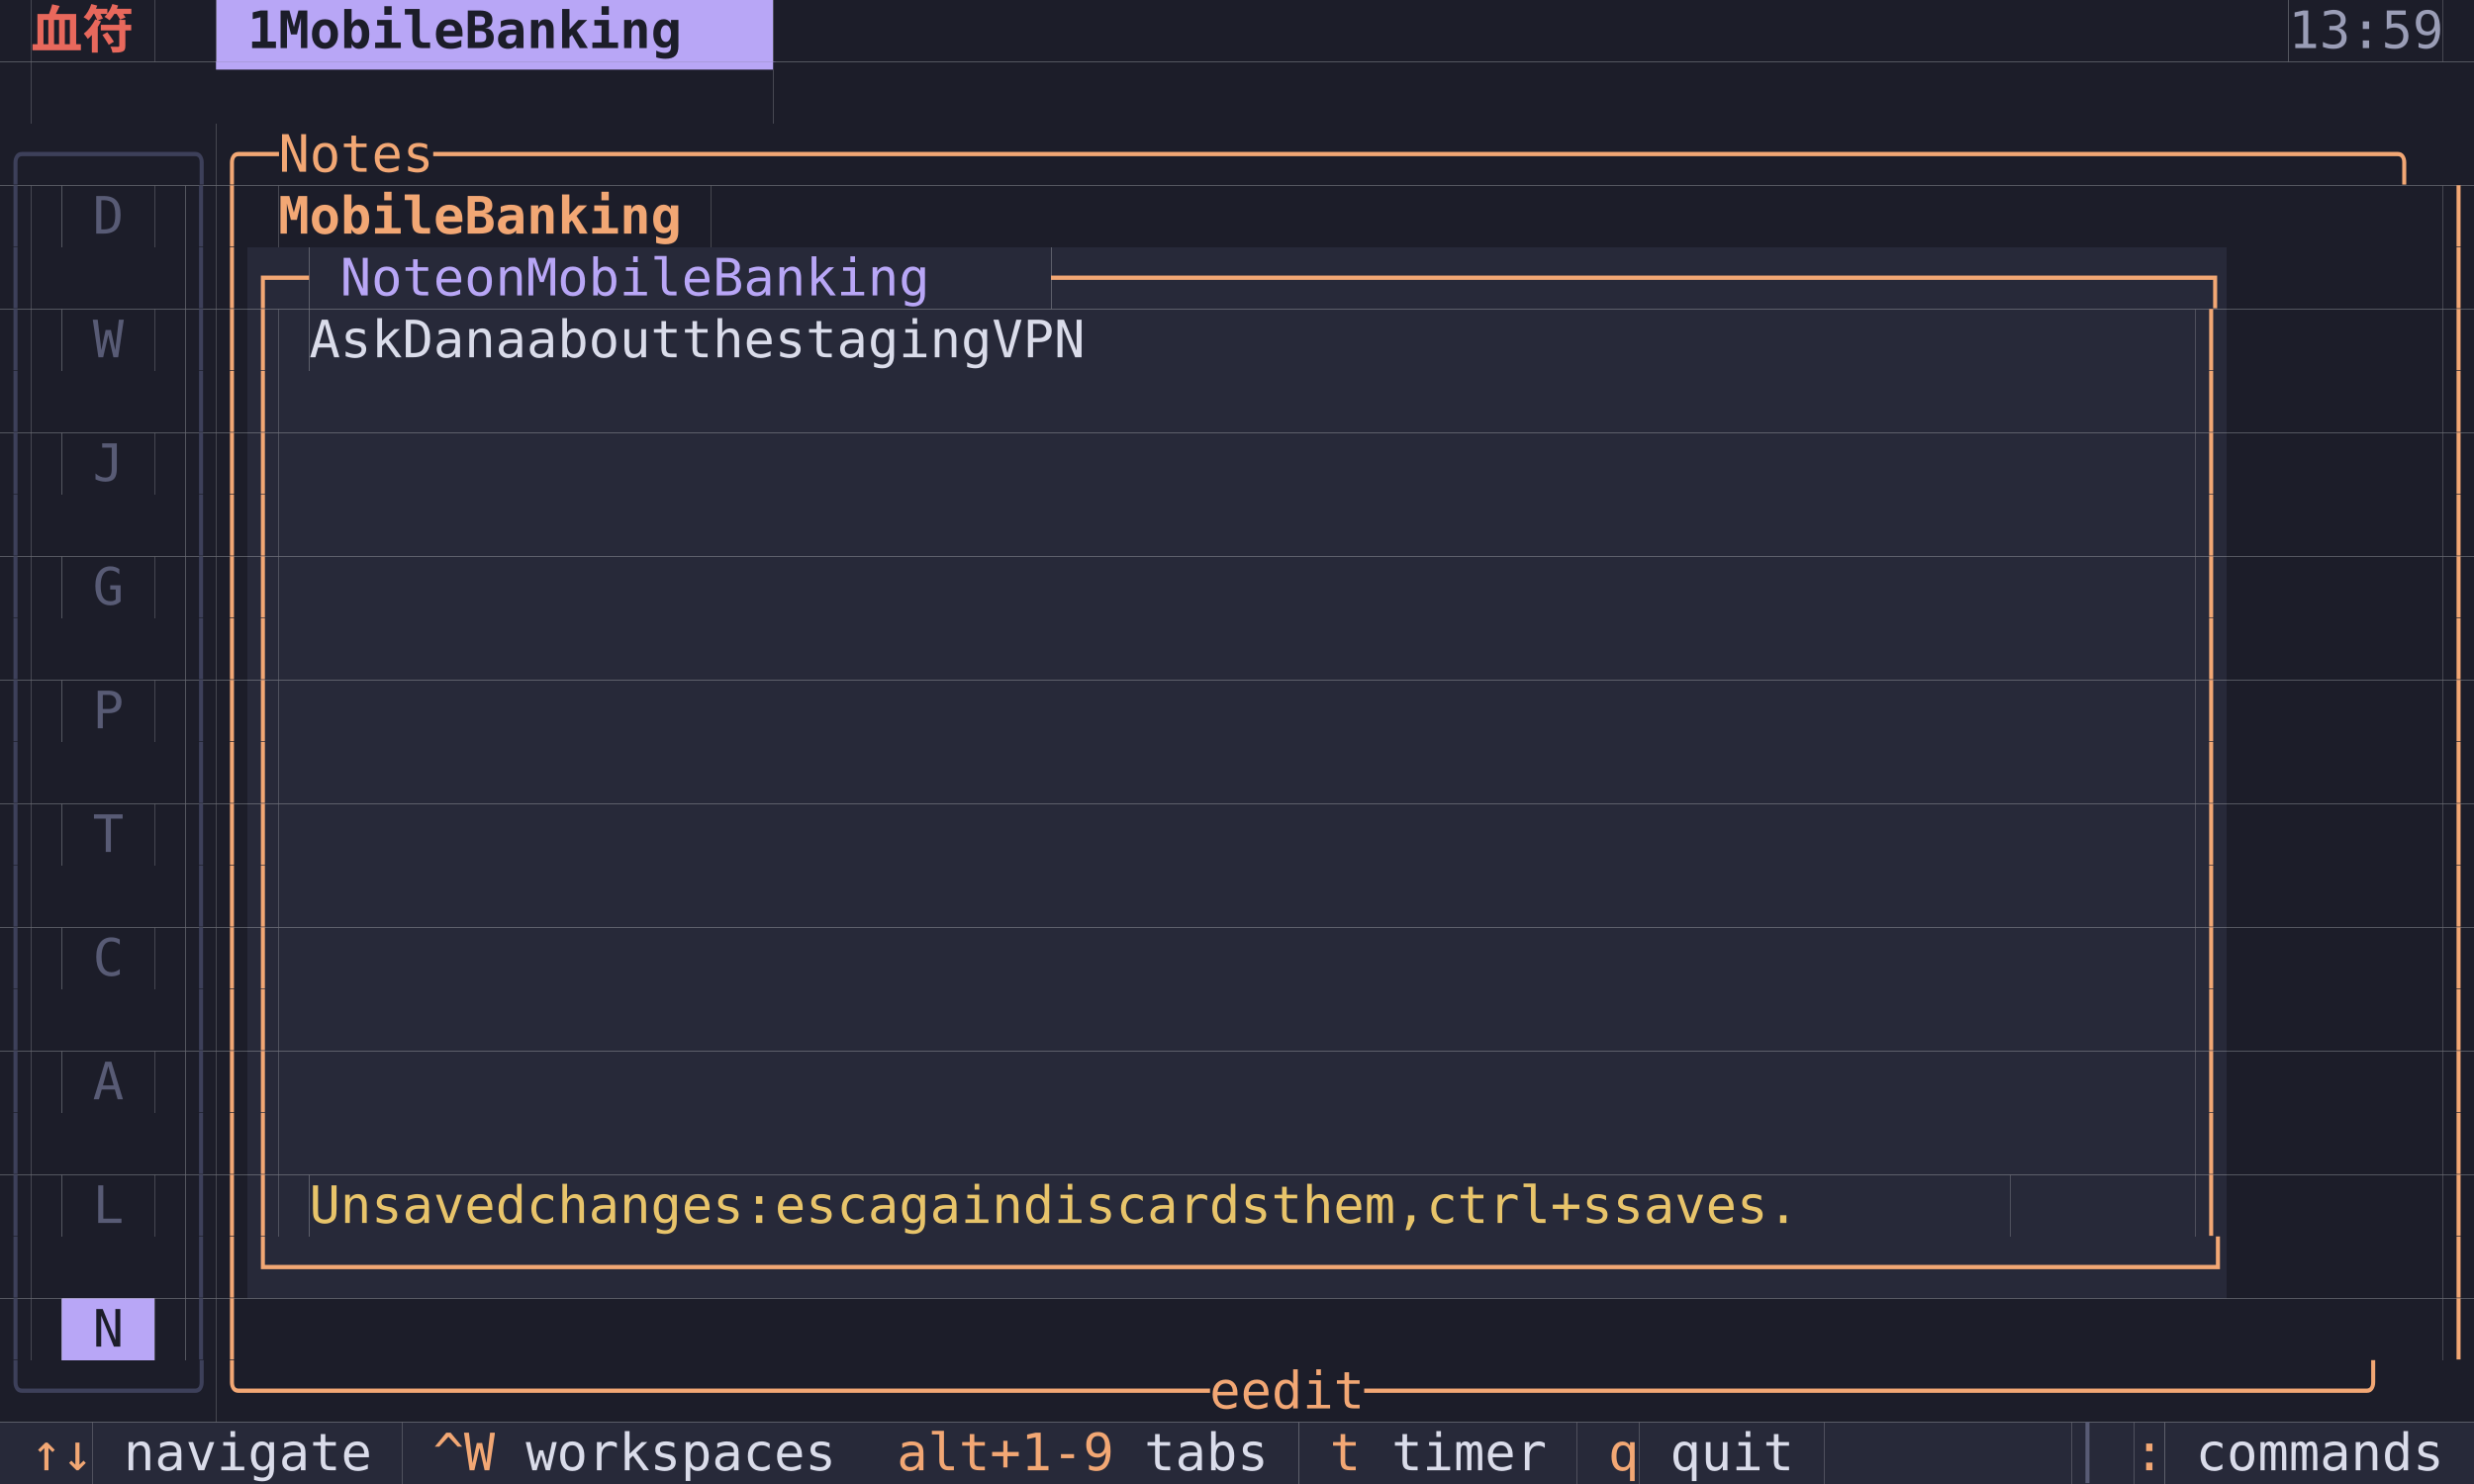
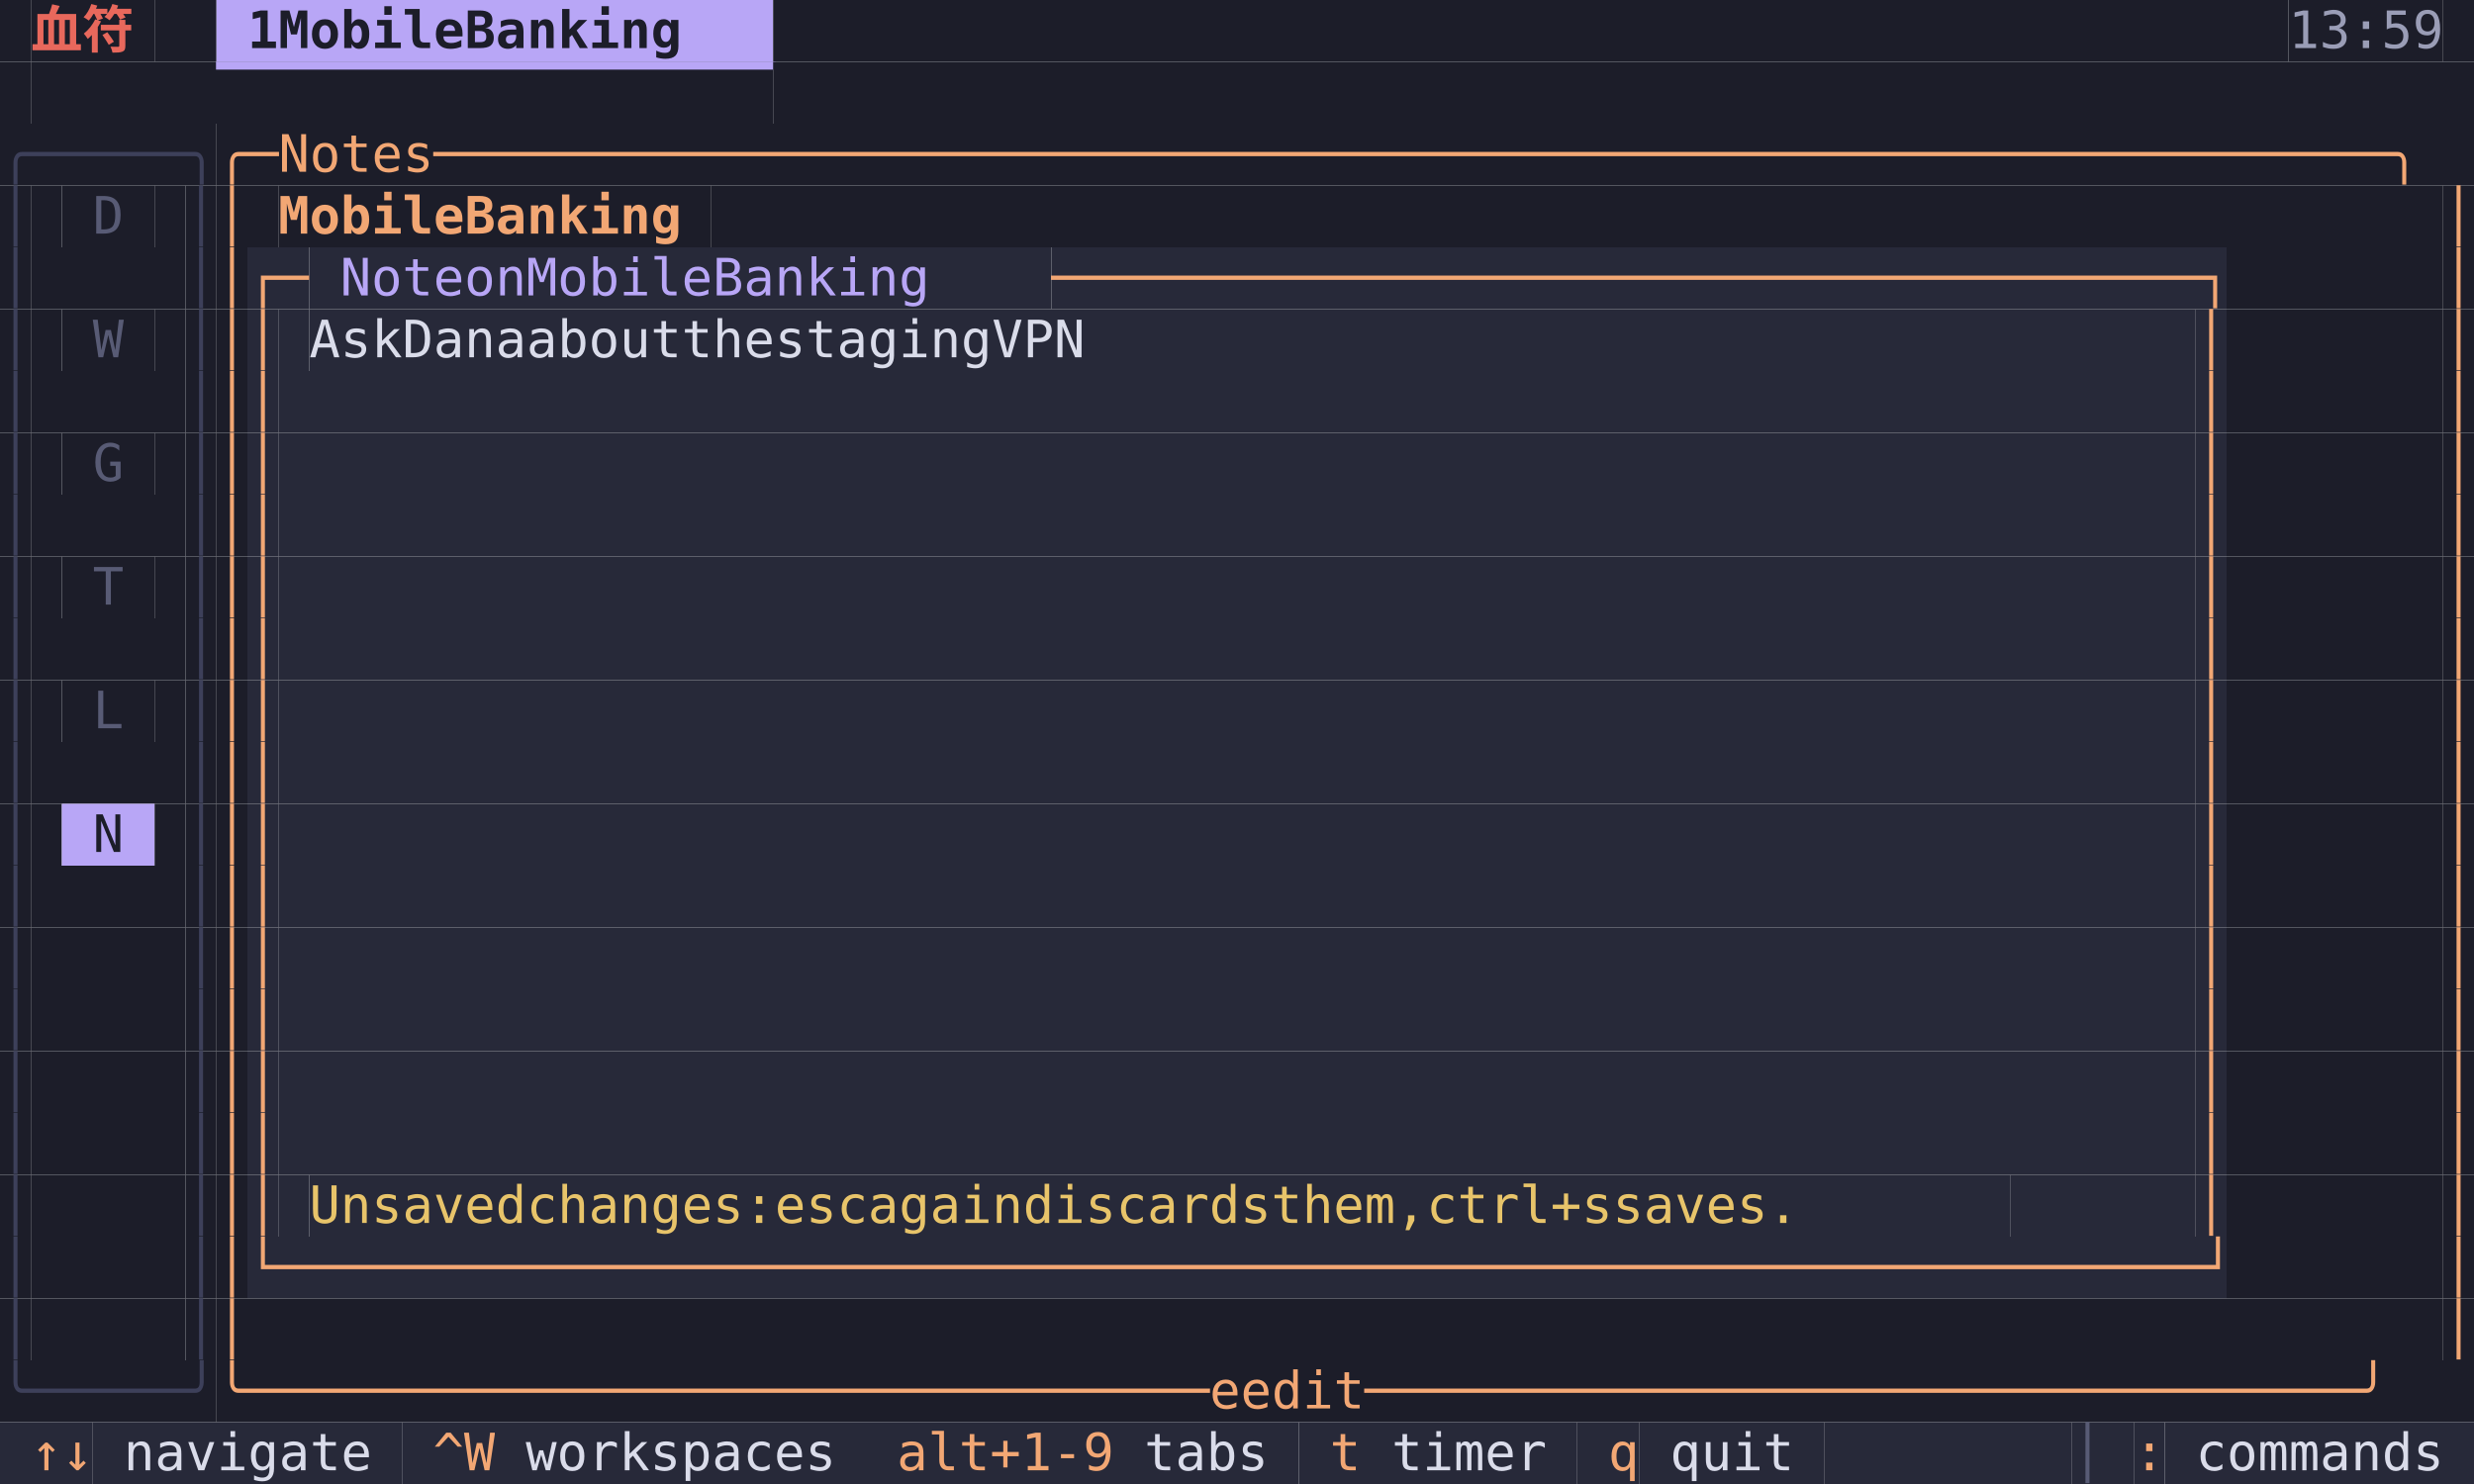
<svg xmlns="http://www.w3.org/2000/svg" width="720" height="432" viewBox="0 0 720 432" font-family="Menlo, 'DejaVu Sans Mono', 'Hiragino Sans GB', 'Noto Sans CJK SC', 'PingFang SC', monospace" font-size="15">
  <rect x="0" y="0" width="9" height="18" fill="#1c1d29" />
  <rect x="9" y="0" width="36" height="18" fill="#1c1d29" />
  <text x="9 27" y="14" fill="#e8685c" font-weight="bold">血符</text>
  <rect x="45" y="0" width="18" height="18" fill="#1c1d29" />
  <rect x="63" y="0" width="162" height="18" fill="#b8a6f6" />
  <text x="72 90 99 108 117 126 135 153 162 171 180 189 198 207" y="14" fill="#1c1d29" font-weight="bold">1MobileBanking</text>
  <rect x="225" y="0" width="441" height="18" fill="#1c1d29" />
  <rect x="666" y="0" width="45" height="18" fill="#1c1d29" />
  <text x="666 675 684 693 702" y="14" fill="#9a9db6">13:59</text>
  <rect x="711" y="0" width="9" height="18" fill="#1c1d29" />
  <rect x="0" y="18" width="9" height="18" fill="#1c1d29" />
  <rect x="9" y="18" width="216" height="18" fill="#1c1d29" />
  <text x="63 72 81 90 99 108 117 126 135 144 153 162 171 180 189 198 207 216" y="32" fill="#b8a6f6">▔▔▔▔▔▔▔▔▔▔▔▔▔▔▔▔▔▔</text>
  <rect x="225" y="18" width="495" height="18" fill="#1c1d29" />
  <rect x="0" y="36" width="63" height="18" fill="#1c1d29" />
  <text x="0 9 18 27 36 45 54" y="50" fill="#3d405a">╭─────╮</text>
  <rect x="63" y="36" width="657" height="18" fill="#1c1d29" />
  <text x="63 72 90 99 108 117 126 144 153 162 171 180 189 198 207 216 225 234 243 252 261 270 279 288 297 306 315 324 333 342 351 360 369 378 387 396 405 414 423 432 441 450 459 468 477 486 495 504 513 522 531 540 549 558 567 576 585 594 603 612 621 630 639 648 657 666 675 684 693 702 711" y="50" fill="#f2a774">╭─Notes───────────────────────────────────────────────────────────────╮</text>
  <rect x="0" y="54" width="9" height="18" fill="#1c1d29" />
  <text x="0" y="68" fill="#3d405a">│</text>
  <rect x="9" y="54" width="9" height="18" fill="#1c1d29" />
  <rect x="18" y="54" width="27" height="18" fill="#1c1d29" />
  <text x="27" y="68" fill="#585b75">D</text>
  <rect x="45" y="54" width="9" height="18" fill="#1c1d29" />
  <rect x="54" y="54" width="9" height="18" fill="#1c1d29" />
  <text x="54" y="68" fill="#3d405a">│</text>
  <rect x="63" y="54" width="9" height="18" fill="#1c1d29" />
  <text x="63" y="68" fill="#f2a774">│</text>
  <rect x="72" y="54" width="9" height="18" fill="#1c1d29" />
  <rect x="81" y="54" width="126" height="18" fill="#1c1d29" />
  <text x="81 90 99 108 117 126 144 153 162 171 180 189 198" y="68" fill="#f2a774" font-weight="bold">MobileBanking</text>
  <rect x="207" y="54" width="504" height="18" fill="#1c1d29" />
  <rect x="711" y="54" width="9" height="18" fill="#1c1d29" />
  <text x="711" y="68" fill="#f2a774">│</text>
  <rect x="0" y="72" width="9" height="18" fill="#1c1d29" />
  <text x="0" y="86" fill="#3d405a">│</text>
  <rect x="9" y="72" width="45" height="18" fill="#1c1d29" />
  <rect x="54" y="72" width="9" height="18" fill="#1c1d29" />
  <text x="54" y="86" fill="#3d405a">│</text>
  <rect x="63" y="72" width="9" height="18" fill="#1c1d29" />
  <text x="63" y="86" fill="#f2a774">│</text>
  <rect x="72" y="72" width="18" height="18" fill="#272939" />
  <text x="72 81" y="86" fill="#f2a774">┌─</text>
  <rect x="90" y="72" width="216" height="18" fill="#272939" />
  <text x="99 108 117 126 144 153 171 180 189 198 207 216 234 243 252 261 270 279 288" y="86" fill="#b8a6f6">NoteonMobileBanking</text>
  <rect x="306" y="72" width="342" height="18" fill="#272939" />
  <text x="306 315 324 333 342 351 360 369 378 387 396 405 414 423 432 441 450 459 468 477 486 495 504 513 522 531 540 549 558 567 576 585 594 603 612 621 630 639" y="86" fill="#f2a774">─────────────────────────────────────┐</text>
  <rect x="648" y="72" width="63" height="18" fill="#1c1d29" />
  <rect x="711" y="72" width="9" height="18" fill="#1c1d29" />
  <text x="711" y="86" fill="#f2a774">│</text>
  <rect x="0" y="90" width="9" height="18" fill="#1c1d29" />
  <text x="0" y="104" fill="#3d405a">│</text>
  <rect x="9" y="90" width="9" height="18" fill="#1c1d29" />
  <rect x="18" y="90" width="27" height="18" fill="#1c1d29" />
  <text x="27" y="104" fill="#585b75">W</text>
  <rect x="45" y="90" width="9" height="18" fill="#1c1d29" />
  <rect x="54" y="90" width="9" height="18" fill="#1c1d29" />
  <text x="54" y="104" fill="#3d405a">│</text>
  <rect x="63" y="90" width="9" height="18" fill="#1c1d29" />
  <text x="63" y="104" fill="#f2a774">│</text>
  <rect x="72" y="90" width="9" height="18" fill="#272939" />
  <text x="72" y="104" fill="#f2a774">│</text>
  <rect x="81" y="90" width="9" height="18" fill="#272939" />
  <rect x="90" y="90" width="270" height="18" fill="#272939" />
  <text x="90 99 108 126 135 144 153 171 180 189 198 207 225 234 243 261 270 279 288 297 306 315 333 342 351" y="104" fill="#dadcea">AskDanaaboutthestagingVPN</text>
  <rect x="360" y="90" width="279" height="18" fill="#272939" />
  <rect x="639" y="90" width="9" height="18" fill="#272939" />
  <text x="639" y="104" fill="#f2a774">│</text>
  <rect x="648" y="90" width="63" height="18" fill="#1c1d29" />
  <rect x="711" y="90" width="9" height="18" fill="#1c1d29" />
  <text x="711" y="104" fill="#f2a774">│</text>
  <rect x="0" y="108" width="9" height="18" fill="#1c1d29" />
  <text x="0" y="122" fill="#3d405a">│</text>
  <rect x="9" y="108" width="45" height="18" fill="#1c1d29" />
  <rect x="54" y="108" width="9" height="18" fill="#1c1d29" />
  <text x="54" y="122" fill="#3d405a">│</text>
  <rect x="63" y="108" width="9" height="18" fill="#1c1d29" />
  <text x="63" y="122" fill="#f2a774">│</text>
  <rect x="72" y="108" width="9" height="18" fill="#272939" />
  <text x="72" y="122" fill="#f2a774">│</text>
  <rect x="81" y="108" width="558" height="18" fill="#272939" />
  <rect x="639" y="108" width="9" height="18" fill="#272939" />
  <text x="639" y="122" fill="#f2a774">│</text>
  <rect x="648" y="108" width="63" height="18" fill="#1c1d29" />
  <rect x="711" y="108" width="9" height="18" fill="#1c1d29" />
  <text x="711" y="122" fill="#f2a774">│</text>
  <rect x="0" y="126" width="9" height="18" fill="#1c1d29" />
  <text x="0" y="140" fill="#3d405a">│</text>
  <rect x="9" y="126" width="9" height="18" fill="#1c1d29" />
  <rect x="18" y="126" width="27" height="18" fill="#1c1d29" />
-   <text x="27" y="140" fill="#585b75">J</text>
+   <text x="27" y="140" fill="#585b75">G</text>
  <rect x="45" y="126" width="9" height="18" fill="#1c1d29" />
  <rect x="54" y="126" width="9" height="18" fill="#1c1d29" />
  <text x="54" y="140" fill="#3d405a">│</text>
  <rect x="63" y="126" width="9" height="18" fill="#1c1d29" />
  <text x="63" y="140" fill="#f2a774">│</text>
  <rect x="72" y="126" width="9" height="18" fill="#272939" />
  <text x="72" y="140" fill="#f2a774">│</text>
  <rect x="81" y="126" width="558" height="18" fill="#272939" />
  <rect x="639" y="126" width="9" height="18" fill="#272939" />
  <text x="639" y="140" fill="#f2a774">│</text>
  <rect x="648" y="126" width="63" height="18" fill="#1c1d29" />
  <rect x="711" y="126" width="9" height="18" fill="#1c1d29" />
  <text x="711" y="140" fill="#f2a774">│</text>
  <rect x="0" y="144" width="9" height="18" fill="#1c1d29" />
  <text x="0" y="158" fill="#3d405a">│</text>
  <rect x="9" y="144" width="45" height="18" fill="#1c1d29" />
  <rect x="54" y="144" width="9" height="18" fill="#1c1d29" />
  <text x="54" y="158" fill="#3d405a">│</text>
  <rect x="63" y="144" width="9" height="18" fill="#1c1d29" />
  <text x="63" y="158" fill="#f2a774">│</text>
  <rect x="72" y="144" width="9" height="18" fill="#272939" />
  <text x="72" y="158" fill="#f2a774">│</text>
  <rect x="81" y="144" width="558" height="18" fill="#272939" />
  <rect x="639" y="144" width="9" height="18" fill="#272939" />
  <text x="639" y="158" fill="#f2a774">│</text>
  <rect x="648" y="144" width="63" height="18" fill="#1c1d29" />
  <rect x="711" y="144" width="9" height="18" fill="#1c1d29" />
  <text x="711" y="158" fill="#f2a774">│</text>
  <rect x="0" y="162" width="9" height="18" fill="#1c1d29" />
  <text x="0" y="176" fill="#3d405a">│</text>
  <rect x="9" y="162" width="9" height="18" fill="#1c1d29" />
  <rect x="18" y="162" width="27" height="18" fill="#1c1d29" />
-   <text x="27" y="176" fill="#585b75">G</text>
+   <text x="27" y="176" fill="#585b75">T</text>
  <rect x="45" y="162" width="9" height="18" fill="#1c1d29" />
  <rect x="54" y="162" width="9" height="18" fill="#1c1d29" />
  <text x="54" y="176" fill="#3d405a">│</text>
  <rect x="63" y="162" width="9" height="18" fill="#1c1d29" />
  <text x="63" y="176" fill="#f2a774">│</text>
  <rect x="72" y="162" width="9" height="18" fill="#272939" />
  <text x="72" y="176" fill="#f2a774">│</text>
  <rect x="81" y="162" width="558" height="18" fill="#272939" />
  <rect x="639" y="162" width="9" height="18" fill="#272939" />
  <text x="639" y="176" fill="#f2a774">│</text>
  <rect x="648" y="162" width="63" height="18" fill="#1c1d29" />
  <rect x="711" y="162" width="9" height="18" fill="#1c1d29" />
  <text x="711" y="176" fill="#f2a774">│</text>
  <rect x="0" y="180" width="9" height="18" fill="#1c1d29" />
  <text x="0" y="194" fill="#3d405a">│</text>
  <rect x="9" y="180" width="45" height="18" fill="#1c1d29" />
  <rect x="54" y="180" width="9" height="18" fill="#1c1d29" />
  <text x="54" y="194" fill="#3d405a">│</text>
  <rect x="63" y="180" width="9" height="18" fill="#1c1d29" />
  <text x="63" y="194" fill="#f2a774">│</text>
  <rect x="72" y="180" width="9" height="18" fill="#272939" />
  <text x="72" y="194" fill="#f2a774">│</text>
  <rect x="81" y="180" width="558" height="18" fill="#272939" />
  <rect x="639" y="180" width="9" height="18" fill="#272939" />
  <text x="639" y="194" fill="#f2a774">│</text>
  <rect x="648" y="180" width="63" height="18" fill="#1c1d29" />
  <rect x="711" y="180" width="9" height="18" fill="#1c1d29" />
  <text x="711" y="194" fill="#f2a774">│</text>
  <rect x="0" y="198" width="9" height="18" fill="#1c1d29" />
  <text x="0" y="212" fill="#3d405a">│</text>
  <rect x="9" y="198" width="9" height="18" fill="#1c1d29" />
  <rect x="18" y="198" width="27" height="18" fill="#1c1d29" />
-   <text x="27" y="212" fill="#585b75">P</text>
+   <text x="27" y="212" fill="#585b75">L</text>
  <rect x="45" y="198" width="9" height="18" fill="#1c1d29" />
  <rect x="54" y="198" width="9" height="18" fill="#1c1d29" />
  <text x="54" y="212" fill="#3d405a">│</text>
  <rect x="63" y="198" width="9" height="18" fill="#1c1d29" />
  <text x="63" y="212" fill="#f2a774">│</text>
  <rect x="72" y="198" width="9" height="18" fill="#272939" />
  <text x="72" y="212" fill="#f2a774">│</text>
  <rect x="81" y="198" width="558" height="18" fill="#272939" />
  <rect x="639" y="198" width="9" height="18" fill="#272939" />
  <text x="639" y="212" fill="#f2a774">│</text>
  <rect x="648" y="198" width="63" height="18" fill="#1c1d29" />
  <rect x="711" y="198" width="9" height="18" fill="#1c1d29" />
  <text x="711" y="212" fill="#f2a774">│</text>
  <rect x="0" y="216" width="9" height="18" fill="#1c1d29" />
  <text x="0" y="230" fill="#3d405a">│</text>
  <rect x="9" y="216" width="45" height="18" fill="#1c1d29" />
  <rect x="54" y="216" width="9" height="18" fill="#1c1d29" />
  <text x="54" y="230" fill="#3d405a">│</text>
  <rect x="63" y="216" width="9" height="18" fill="#1c1d29" />
  <text x="63" y="230" fill="#f2a774">│</text>
  <rect x="72" y="216" width="9" height="18" fill="#272939" />
  <text x="72" y="230" fill="#f2a774">│</text>
  <rect x="81" y="216" width="558" height="18" fill="#272939" />
  <rect x="639" y="216" width="9" height="18" fill="#272939" />
  <text x="639" y="230" fill="#f2a774">│</text>
  <rect x="648" y="216" width="63" height="18" fill="#1c1d29" />
  <rect x="711" y="216" width="9" height="18" fill="#1c1d29" />
  <text x="711" y="230" fill="#f2a774">│</text>
  <rect x="0" y="234" width="9" height="18" fill="#1c1d29" />
  <text x="0" y="248" fill="#3d405a">│</text>
  <rect x="9" y="234" width="9" height="18" fill="#1c1d29" />
-   <rect x="18" y="234" width="27" height="18" fill="#1c1d29" />
-   <text x="27" y="248" fill="#585b75">T</text>
+   <rect x="18" y="234" width="27" height="18" fill="#b8a6f6" />
+   <text x="27" y="248" fill="#1c1d29">N</text>
  <rect x="45" y="234" width="9" height="18" fill="#1c1d29" />
  <rect x="54" y="234" width="9" height="18" fill="#1c1d29" />
  <text x="54" y="248" fill="#3d405a">│</text>
  <rect x="63" y="234" width="9" height="18" fill="#1c1d29" />
  <text x="63" y="248" fill="#f2a774">│</text>
  <rect x="72" y="234" width="9" height="18" fill="#272939" />
  <text x="72" y="248" fill="#f2a774">│</text>
  <rect x="81" y="234" width="558" height="18" fill="#272939" />
  <rect x="639" y="234" width="9" height="18" fill="#272939" />
  <text x="639" y="248" fill="#f2a774">│</text>
  <rect x="648" y="234" width="63" height="18" fill="#1c1d29" />
  <rect x="711" y="234" width="9" height="18" fill="#1c1d29" />
  <text x="711" y="248" fill="#f2a774">│</text>
  <rect x="0" y="252" width="9" height="18" fill="#1c1d29" />
  <text x="0" y="266" fill="#3d405a">│</text>
  <rect x="9" y="252" width="45" height="18" fill="#1c1d29" />
  <rect x="54" y="252" width="9" height="18" fill="#1c1d29" />
  <text x="54" y="266" fill="#3d405a">│</text>
  <rect x="63" y="252" width="9" height="18" fill="#1c1d29" />
  <text x="63" y="266" fill="#f2a774">│</text>
  <rect x="72" y="252" width="9" height="18" fill="#272939" />
  <text x="72" y="266" fill="#f2a774">│</text>
  <rect x="81" y="252" width="558" height="18" fill="#272939" />
  <rect x="639" y="252" width="9" height="18" fill="#272939" />
  <text x="639" y="266" fill="#f2a774">│</text>
  <rect x="648" y="252" width="63" height="18" fill="#1c1d29" />
  <rect x="711" y="252" width="9" height="18" fill="#1c1d29" />
  <text x="711" y="266" fill="#f2a774">│</text>
  <rect x="0" y="270" width="9" height="18" fill="#1c1d29" />
  <text x="0" y="284" fill="#3d405a">│</text>
-   <rect x="9" y="270" width="9" height="18" fill="#1c1d29" />
-   <rect x="18" y="270" width="27" height="18" fill="#1c1d29" />
-   <text x="27" y="284" fill="#585b75">C</text>
-   <rect x="45" y="270" width="9" height="18" fill="#1c1d29" />
+   <rect x="9" y="270" width="45" height="18" fill="#1c1d29" />
  <rect x="54" y="270" width="9" height="18" fill="#1c1d29" />
  <text x="54" y="284" fill="#3d405a">│</text>
  <rect x="63" y="270" width="9" height="18" fill="#1c1d29" />
  <text x="63" y="284" fill="#f2a774">│</text>
  <rect x="72" y="270" width="9" height="18" fill="#272939" />
  <text x="72" y="284" fill="#f2a774">│</text>
  <rect x="81" y="270" width="558" height="18" fill="#272939" />
  <rect x="639" y="270" width="9" height="18" fill="#272939" />
  <text x="639" y="284" fill="#f2a774">│</text>
  <rect x="648" y="270" width="63" height="18" fill="#1c1d29" />
  <rect x="711" y="270" width="9" height="18" fill="#1c1d29" />
  <text x="711" y="284" fill="#f2a774">│</text>
  <rect x="0" y="288" width="9" height="18" fill="#1c1d29" />
  <text x="0" y="302" fill="#3d405a">│</text>
  <rect x="9" y="288" width="45" height="18" fill="#1c1d29" />
  <rect x="54" y="288" width="9" height="18" fill="#1c1d29" />
  <text x="54" y="302" fill="#3d405a">│</text>
  <rect x="63" y="288" width="9" height="18" fill="#1c1d29" />
  <text x="63" y="302" fill="#f2a774">│</text>
  <rect x="72" y="288" width="9" height="18" fill="#272939" />
  <text x="72" y="302" fill="#f2a774">│</text>
  <rect x="81" y="288" width="558" height="18" fill="#272939" />
  <rect x="639" y="288" width="9" height="18" fill="#272939" />
  <text x="639" y="302" fill="#f2a774">│</text>
  <rect x="648" y="288" width="63" height="18" fill="#1c1d29" />
  <rect x="711" y="288" width="9" height="18" fill="#1c1d29" />
  <text x="711" y="302" fill="#f2a774">│</text>
  <rect x="0" y="306" width="9" height="18" fill="#1c1d29" />
  <text x="0" y="320" fill="#3d405a">│</text>
-   <rect x="9" y="306" width="9" height="18" fill="#1c1d29" />
-   <rect x="18" y="306" width="27" height="18" fill="#1c1d29" />
-   <text x="27" y="320" fill="#585b75">A</text>
-   <rect x="45" y="306" width="9" height="18" fill="#1c1d29" />
+   <rect x="9" y="306" width="45" height="18" fill="#1c1d29" />
  <rect x="54" y="306" width="9" height="18" fill="#1c1d29" />
  <text x="54" y="320" fill="#3d405a">│</text>
  <rect x="63" y="306" width="9" height="18" fill="#1c1d29" />
  <text x="63" y="320" fill="#f2a774">│</text>
  <rect x="72" y="306" width="9" height="18" fill="#272939" />
  <text x="72" y="320" fill="#f2a774">│</text>
  <rect x="81" y="306" width="558" height="18" fill="#272939" />
  <rect x="639" y="306" width="9" height="18" fill="#272939" />
  <text x="639" y="320" fill="#f2a774">│</text>
  <rect x="648" y="306" width="63" height="18" fill="#1c1d29" />
  <rect x="711" y="306" width="9" height="18" fill="#1c1d29" />
  <text x="711" y="320" fill="#f2a774">│</text>
  <rect x="0" y="324" width="9" height="18" fill="#1c1d29" />
  <text x="0" y="338" fill="#3d405a">│</text>
  <rect x="9" y="324" width="45" height="18" fill="#1c1d29" />
  <rect x="54" y="324" width="9" height="18" fill="#1c1d29" />
  <text x="54" y="338" fill="#3d405a">│</text>
  <rect x="63" y="324" width="9" height="18" fill="#1c1d29" />
  <text x="63" y="338" fill="#f2a774">│</text>
  <rect x="72" y="324" width="9" height="18" fill="#272939" />
  <text x="72" y="338" fill="#f2a774">│</text>
  <rect x="81" y="324" width="558" height="18" fill="#272939" />
  <rect x="639" y="324" width="9" height="18" fill="#272939" />
  <text x="639" y="338" fill="#f2a774">│</text>
  <rect x="648" y="324" width="63" height="18" fill="#1c1d29" />
  <rect x="711" y="324" width="9" height="18" fill="#1c1d29" />
  <text x="711" y="338" fill="#f2a774">│</text>
  <rect x="0" y="342" width="9" height="18" fill="#1c1d29" />
  <text x="0" y="356" fill="#3d405a">│</text>
-   <rect x="9" y="342" width="9" height="18" fill="#1c1d29" />
-   <rect x="18" y="342" width="27" height="18" fill="#1c1d29" />
-   <text x="27" y="356" fill="#585b75">L</text>
-   <rect x="45" y="342" width="9" height="18" fill="#1c1d29" />
+   <rect x="9" y="342" width="45" height="18" fill="#1c1d29" />
  <rect x="54" y="342" width="9" height="18" fill="#1c1d29" />
  <text x="54" y="356" fill="#3d405a">│</text>
  <rect x="63" y="342" width="9" height="18" fill="#1c1d29" />
  <text x="63" y="356" fill="#f2a774">│</text>
  <rect x="72" y="342" width="9" height="18" fill="#272939" />
  <text x="72" y="356" fill="#f2a774">│</text>
  <rect x="81" y="342" width="9" height="18" fill="#272939" />
  <rect x="90" y="342" width="495" height="18" fill="#272939" />
  <text x="90 99 108 117 126 135 144 162 171 180 189 198 207 216 225 243 252 261 279 288 297 306 315 333 342 351 360 369 378 387 396 414 423 432 441 450 468 477 486 495 504 513 531 540 549 558 567 576" y="356" fill="#e8c46a">Unsavedchanges:escagaindiscardsthem,ctrl+ssaves.</text>
  <rect x="585" y="342" width="54" height="18" fill="#272939" />
  <rect x="639" y="342" width="9" height="18" fill="#272939" />
  <text x="639" y="356" fill="#f2a774">│</text>
  <rect x="648" y="342" width="63" height="18" fill="#1c1d29" />
  <rect x="711" y="342" width="9" height="18" fill="#1c1d29" />
  <text x="711" y="356" fill="#f2a774">│</text>
  <rect x="0" y="360" width="9" height="18" fill="#1c1d29" />
  <text x="0" y="374" fill="#3d405a">│</text>
  <rect x="9" y="360" width="45" height="18" fill="#1c1d29" />
  <rect x="54" y="360" width="9" height="18" fill="#1c1d29" />
  <text x="54" y="374" fill="#3d405a">│</text>
  <rect x="63" y="360" width="9" height="18" fill="#1c1d29" />
  <text x="63" y="374" fill="#f2a774">│</text>
  <rect x="72" y="360" width="576" height="18" fill="#272939" />
  <text x="72 81 90 99 108 117 126 135 144 153 162 171 180 189 198 207 216 225 234 243 252 261 270 279 288 297 306 315 324 333 342 351 360 369 378 387 396 405 414 423 432 441 450 459 468 477 486 495 504 513 522 531 540 549 558 567 576 585 594 603 612 621 630 639" y="374" fill="#f2a774">└──────────────────────────────────────────────────────────────┘</text>
  <rect x="648" y="360" width="63" height="18" fill="#1c1d29" />
  <rect x="711" y="360" width="9" height="18" fill="#1c1d29" />
  <text x="711" y="374" fill="#f2a774">│</text>
  <rect x="0" y="378" width="9" height="18" fill="#1c1d29" />
  <text x="0" y="392" fill="#3d405a">│</text>
-   <rect x="9" y="378" width="9" height="18" fill="#1c1d29" />
-   <rect x="18" y="378" width="27" height="18" fill="#b8a6f6" />
-   <text x="27" y="392" fill="#1c1d29">N</text>
-   <rect x="45" y="378" width="9" height="18" fill="#1c1d29" />
+   <rect x="9" y="378" width="45" height="18" fill="#1c1d29" />
  <rect x="54" y="378" width="9" height="18" fill="#1c1d29" />
  <text x="54" y="392" fill="#3d405a">│</text>
  <rect x="63" y="378" width="9" height="18" fill="#1c1d29" />
  <text x="63" y="392" fill="#f2a774">│</text>
  <rect x="72" y="378" width="639" height="18" fill="#1c1d29" />
  <rect x="711" y="378" width="9" height="18" fill="#1c1d29" />
  <text x="711" y="392" fill="#f2a774">│</text>
  <rect x="0" y="396" width="63" height="18" fill="#1c1d29" />
  <text x="0 9 18 27 36 45 54" y="410" fill="#3d405a">╰─────╯</text>
  <rect x="63" y="396" width="657" height="18" fill="#1c1d29" />
  <text x="63 72 81 90 99 108 117 126 135 144 153 162 171 180 189 198 207 216 225 234 243 252 261 270 279 288 297 306 315 324 333 342 360 378 387 396 405 423 432 441 450 459 468 477 486 495 504 513 522 531 540 549 558 567 576 585 594 603 612 621 630 639 648 657 666 675 684 693 702 711" y="410" fill="#f2a774">╰───────────────────────────────eedit────────────────────────────────╯</text>
  <rect x="0" y="414" width="27" height="18" fill="#272939" />
  <text x="9 18" y="428" fill="#f2a774">↑↓</text>
  <rect x="27" y="414" width="90" height="18" fill="#272939" />
  <text x="36 45 54 63 72 81 90 99" y="428" fill="#dadcea">navigate</text>
  <rect x="117" y="414" width="27" height="18" fill="#272939" />
  <text x="126 135" y="428" fill="#f2a774">^W</text>
  <rect x="144" y="414" width="108" height="18" fill="#272939" />
  <text x="153 162 171 180 189 198 207 216 225 234" y="428" fill="#dadcea">workspaces</text>
  <rect x="252" y="414" width="72" height="18" fill="#272939" />
  <text x="261 270 279 288 297 306 315" y="428" fill="#f2a774">alt+1-9</text>
  <rect x="324" y="414" width="54" height="18" fill="#272939" />
  <text x="333 342 351 360" y="428" fill="#dadcea">tabs</text>
  <rect x="378" y="414" width="18" height="18" fill="#272939" />
  <text x="387" y="428" fill="#f2a774">t</text>
  <rect x="396" y="414" width="63" height="18" fill="#272939" />
  <text x="405 414 423 432 441" y="428" fill="#dadcea">timer</text>
  <rect x="459" y="414" width="18" height="18" fill="#272939" />
  <text x="468" y="428" fill="#f2a774">q</text>
  <rect x="477" y="414" width="54" height="18" fill="#272939" />
  <text x="486 495 504 513" y="428" fill="#dadcea">quit</text>
  <rect x="531" y="414" width="72" height="18" fill="#272939" />
  <rect x="603" y="414" width="18" height="18" fill="#272939" />
  <text x="603" y="428" fill="#585b75">│</text>
  <rect x="621" y="414" width="9" height="18" fill="#272939" />
  <text x="621" y="428" fill="#f2a774">:</text>
  <rect x="630" y="414" width="90" height="18" fill="#272939" />
  <text x="639 648 657 666 675 684 693 702" y="428" fill="#dadcea">commands</text>
</svg>
